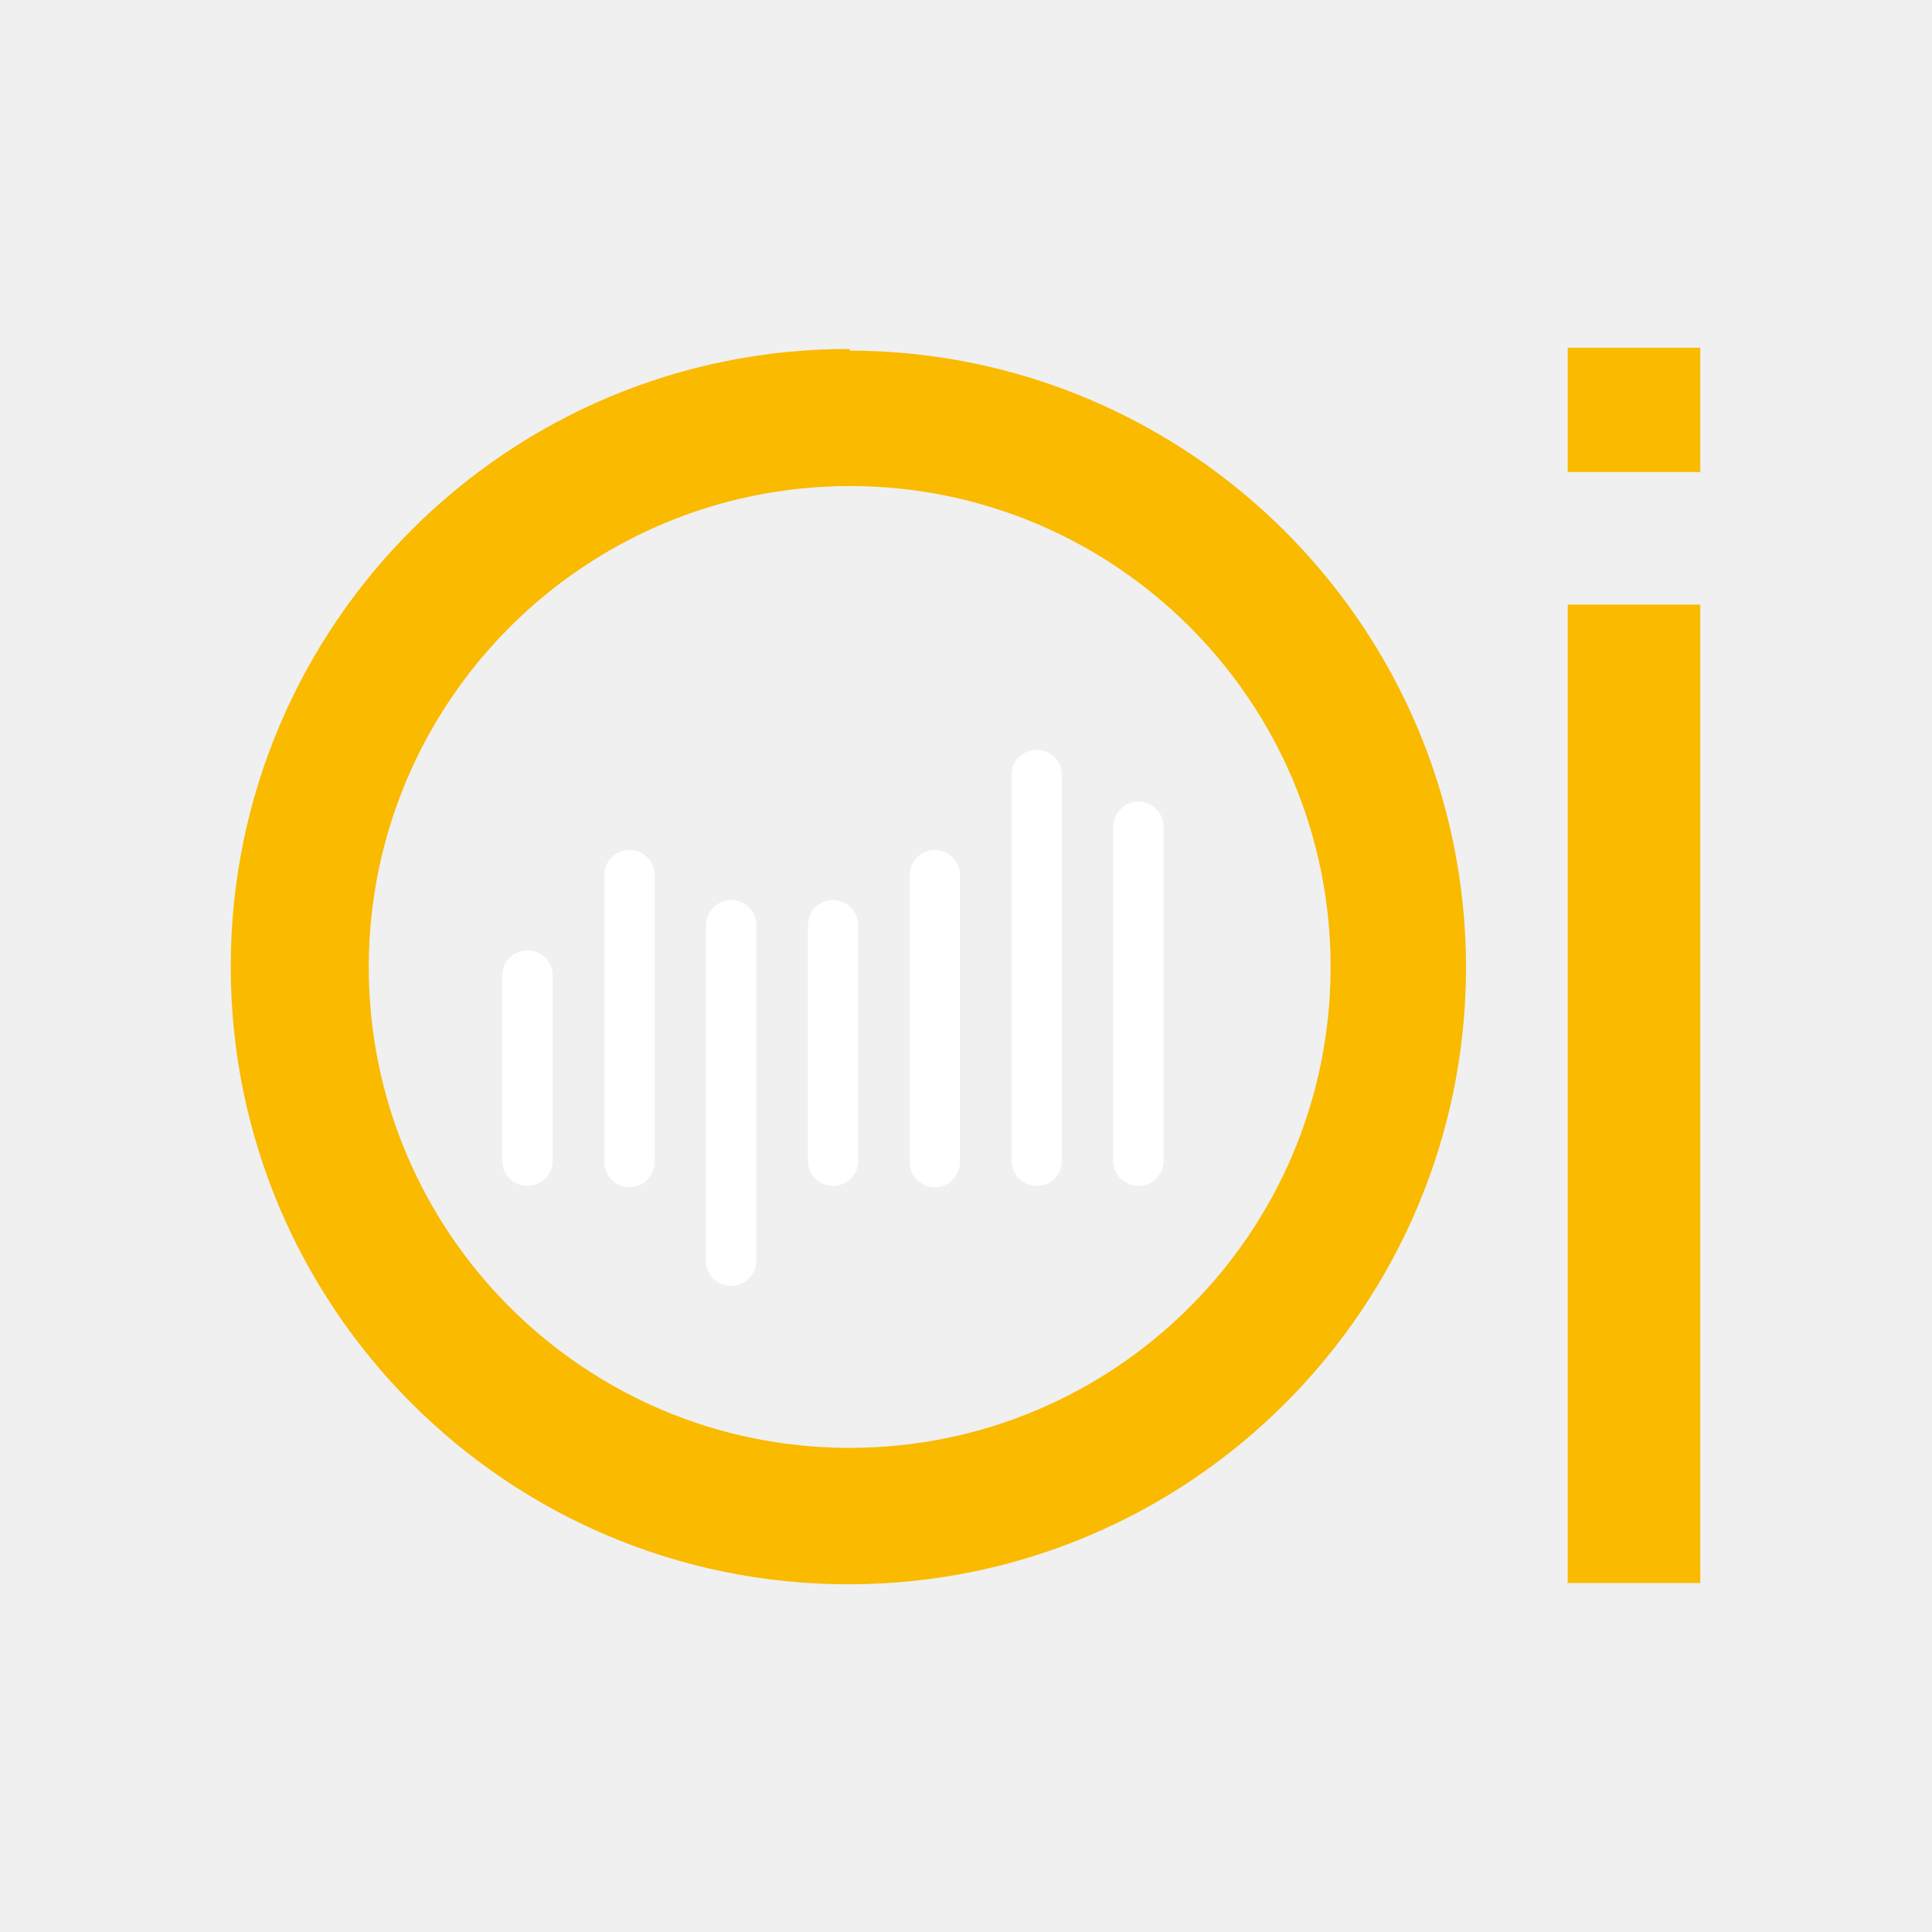
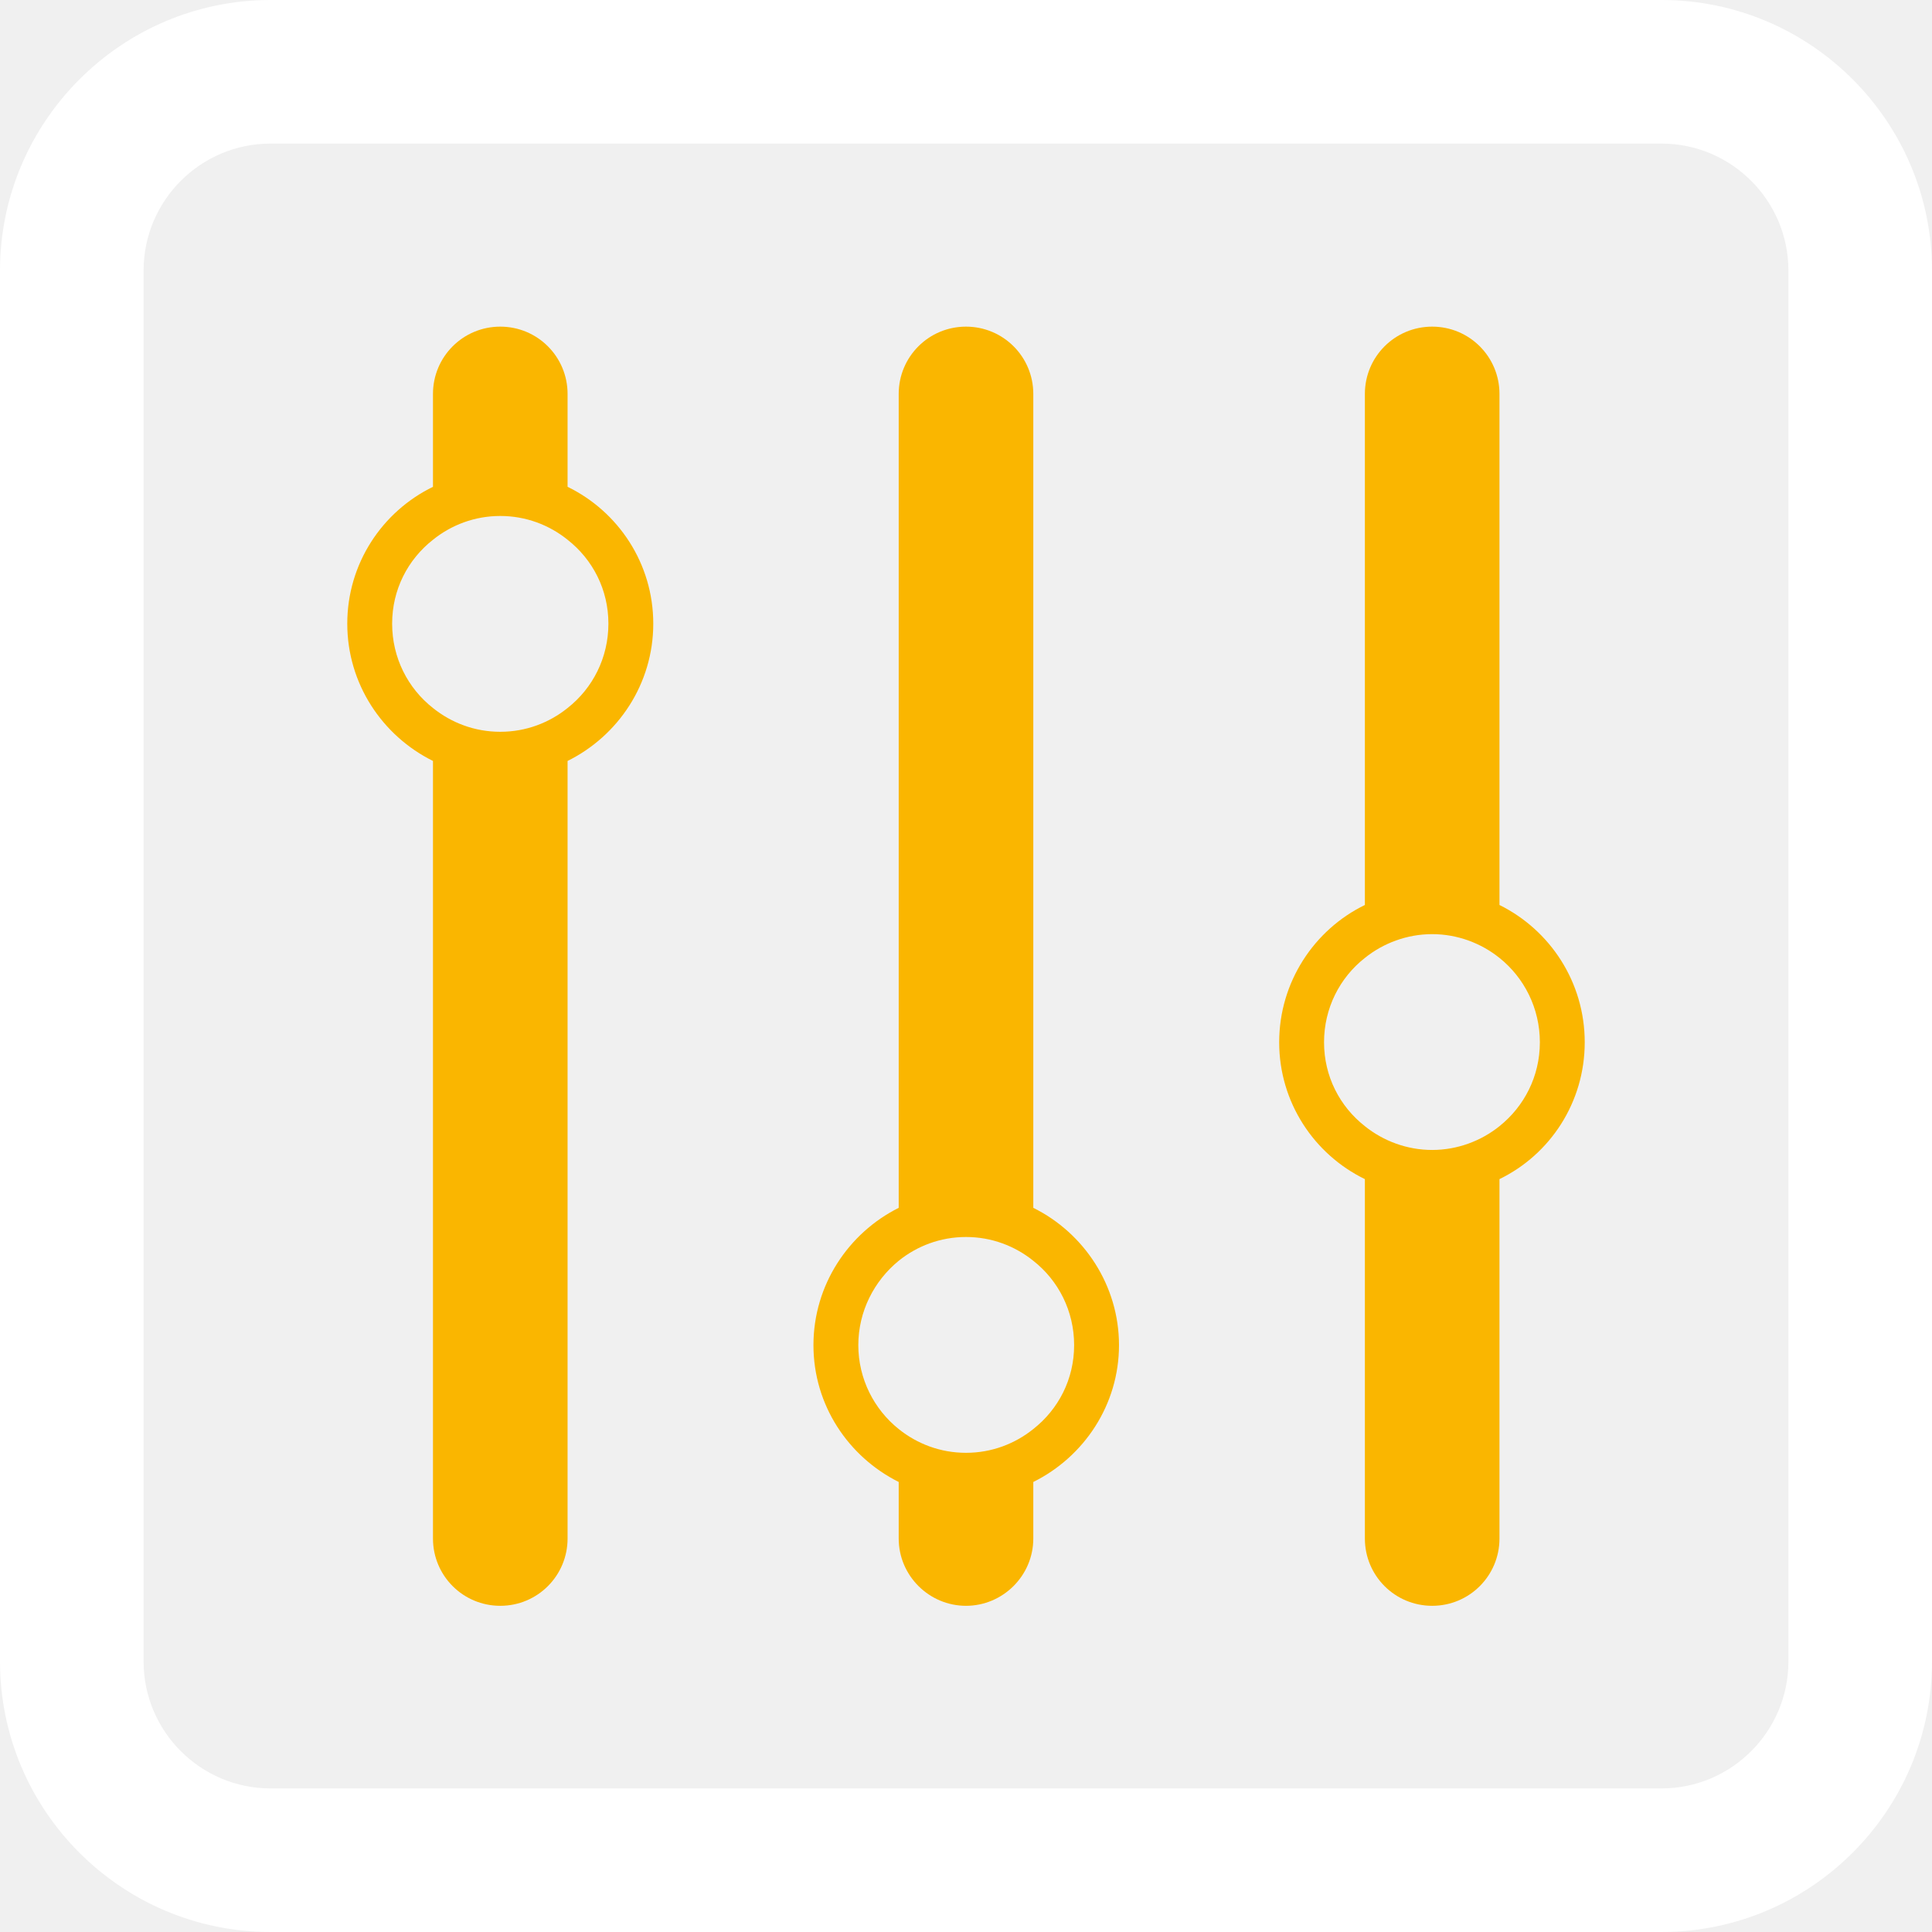
- <svg xmlns="http://www.w3.org/2000/svg" viewBox="0 0 60.62 60.62">
+ <svg xmlns="http://www.w3.org/2000/svg" id="Calque_2" data-name="Calque 2" viewBox="0 0 43.06 43.06">
  <defs>
-     <style>.cls-1{fill:none;}.cls-2{fill:#f9ba00;}.cls-3{fill:#fff;}</style>
+     <style>
+       .cls-1 {
+         fill: #fab600;
+       }
+ 
+       .cls-2 {
+         fill: #fff;
+       }
+     </style>
  </defs>
-   <g id="Calque_2" data-name="Calque 2">
-     <g id="Calque_1-2" data-name="Calque 1">
-       <rect class="cls-1" width="60.62" height="60.62" />
-       <path class="cls-2" d="M26.66,15.25A15.09,15.09,0,1,1,11.57,30.33,15.11,15.11,0,0,1,26.66,15.25m0-4.3A19.38,19.38,0,1,0,46,30.33,19.38,19.38,0,0,0,26.66,11Z" />
-       <rect class="cls-2" x="49.19" y="18.97" width="4.16" height="30.7" />
-       <rect class="cls-2" x="49.19" y="10.91" width="4.16" height="3.9" />
-       <path class="cls-3" d="M35.72,25.15a.8.8,0,0,0-.79.79V36.42a.79.79,0,0,0,1.58,0V25.94A.79.79,0,0,0,35.72,25.15Z" />
-       <path class="cls-3" d="M19.75,26.67a.79.79,0,0,0-.79.79v9a.79.79,0,0,0,1.58,0v-9A.79.79,0,0,0,19.75,26.67Z" />
-       <path class="cls-3" d="M32.53,23.53a.78.78,0,0,0-.79.78V36.42a.79.79,0,0,0,1.58,0V24.31A.79.79,0,0,0,32.53,23.53Z" />
-       <path class="cls-3" d="M26.14,28.24a.79.79,0,0,0-.79.79v7.39a.79.79,0,0,0,1.58,0V29A.8.8,0,0,0,26.14,28.24Z" />
-       <path class="cls-3" d="M29.33,26.67a.79.79,0,0,0-.79.79v9a.79.79,0,0,0,1.58,0v-9A.79.79,0,0,0,29.33,26.67Z" />
-       <path class="cls-3" d="M22.94,28.24a.8.8,0,0,0-.79.79V39.56a.79.79,0,0,0,1.58,0V29A.79.79,0,0,0,22.94,28.24Z" />
-       <path class="cls-3" d="M16.55,29.82a.79.79,0,0,0-.79.78v5.82a.79.79,0,0,0,1.58,0V30.6A.78.78,0,0,0,16.55,29.82Z" />
+   <g id="Calque_1-2" data-name="Calque 1">
+     <g>
+       <g>
+         <path class="cls-1" d="m12.65,10.85v-2.07c0-.83-.67-1.5-1.5-1.5s-1.5.67-1.5,1.5v2.07c-1.13.55-1.91,1.71-1.91,3.05s.78,2.5,1.91,3.06v17.33c0,.83.67,1.5,1.5,1.5s1.5-.67,1.5-1.5v-17.33c1.13-.56,1.91-1.72,1.91-3.06s-.78-2.5-1.91-3.05Zm0,4.93c-.41.33-.93.53-1.5.53s-1.09-.2-1.5-.53c-.56-.44-.91-1.12-.91-1.88s.35-1.43.91-1.87c.41-.33.93-.53,1.5-.53s1.09.2,1.5.53c.56.44.91,1.11.91,1.87s-.35,1.44-.91,1.88Z" />
+         <path class="cls-1" d="m23.03,26.92V8.78c0-.83-.67-1.5-1.5-1.5s-1.5.67-1.5,1.5v18.14c-1.12.56-1.9,1.72-1.9,3.06s.78,2.49,1.9,3.05v1.26c0,.83.68,1.5,1.5,1.5s1.5-.67,1.5-1.5v-1.26c1.13-.56,1.91-1.72,1.91-3.05s-.78-2.5-1.91-3.06Zm0,4.93c-.41.33-.93.53-1.5.53s-1.09-.2-1.5-.53c-.55-.44-.9-1.12-.9-1.87s.35-1.43.9-1.88c.41-.33.93-.53,1.5-.53s1.09.2,1.5.53c.56.44.91,1.12.91,1.88s-.35,1.43-.91,1.87Z" />
+         <path class="cls-1" d="m33.42,20.17v-11.39c0-.83-.67-1.5-1.5-1.5s-1.5.67-1.5,1.5v11.39c-1.13.55-1.91,1.72-1.91,3.06s.78,2.5,1.91,3.05v8.01c0,.83.67,1.5,1.5,1.5s1.5-.67,1.5-1.5v-8.01c1.13-.55,1.9-1.71,1.9-3.05s-.77-2.5-1.9-3.06Zm0,4.93c-.41.33-.94.53-1.5.53s-1.09-.2-1.5-.53c-.56-.44-.91-1.11-.91-1.87s.35-1.44.91-1.88c.41-.33.94-.53,1.5-.53s1.09.2,1.5.53c.55.44.9,1.12.9,1.88s-.35,1.43-.9,1.87Z" />
+       </g>
+       <path class="cls-2" d="m37.03,43.06H6.03c-3.33,0-6.03-2.71-6.03-6.03V6.03C0,2.71,2.71,0,6.03,0h31c3.33,0,6.03,2.71,6.03,6.03v31c0,3.33-2.71,6.03-6.03,6.03ZM6.03,3.2c-1.56,0-2.83,1.27-2.83,2.83v31c0,1.56,1.27,2.83,2.83,2.83h31c1.56,0,2.83-1.27,2.83-2.83V6.03c0-1.56-1.27-2.83-2.83-2.83H6.03Z" />
    </g>
  </g>
</svg>
